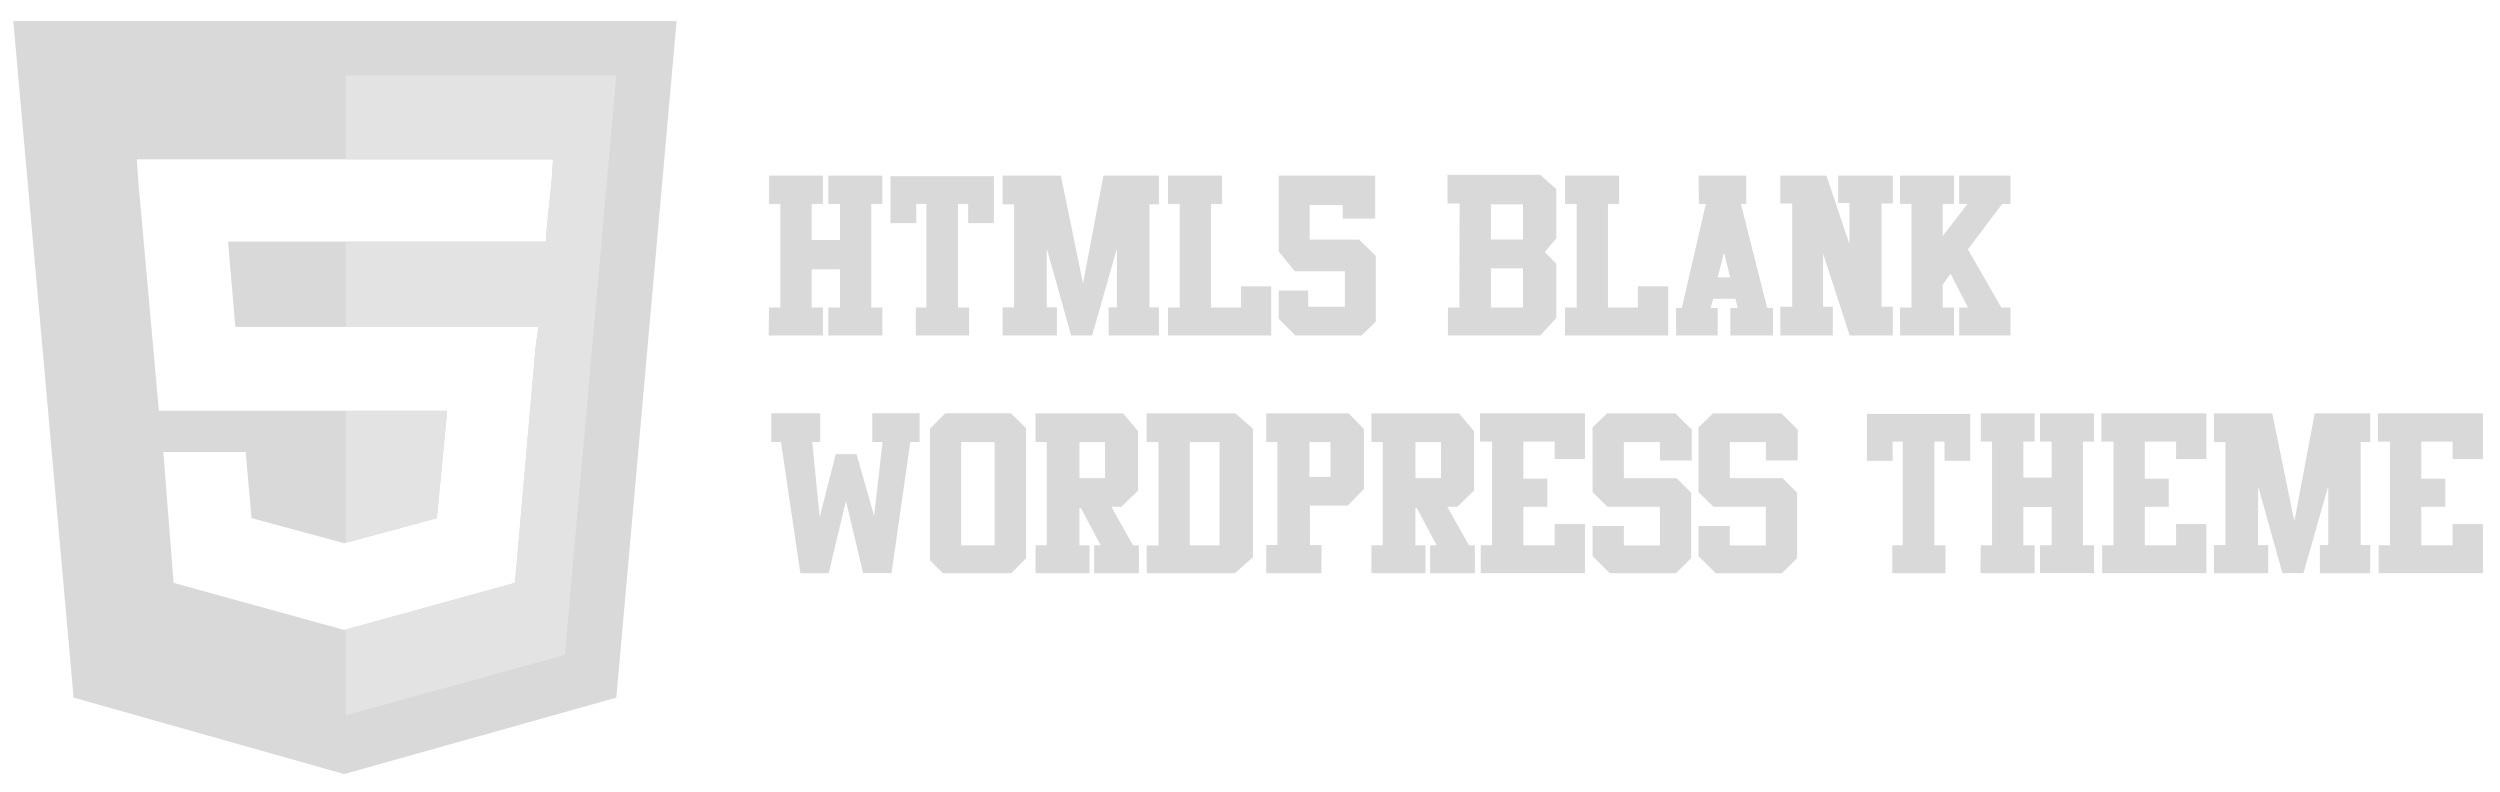
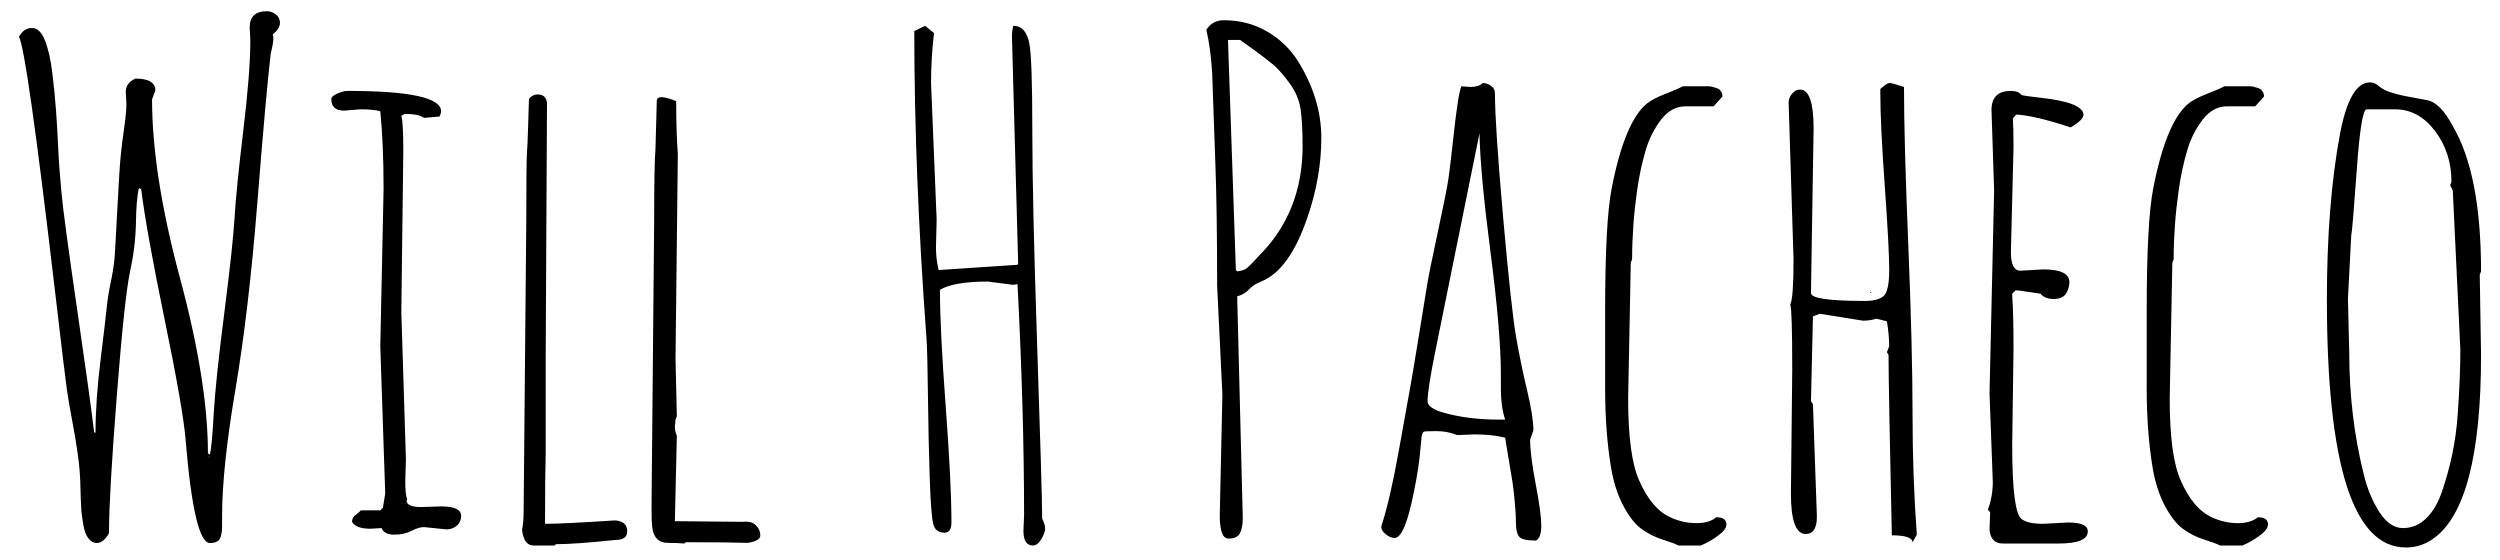
- <svg xmlns="http://www.w3.org/2000/svg" version="1.1" id="Layer_1" x="0px" y="0px" width="300px" height="95px" viewBox="-61.75 -24.158 300 95" enable-background="new -61.75 -24.158 300 95" xml:space="preserve">
-   <path fill="#D9D9D9" d="M-60.155-21.633l7.236,81.19l32.475,9.176l32.652-9.176l7.236-81.19H-60.155z M4.441-2.394L3.91,2.724  L3.735,4.84h-24.179l0,0h-13.944l0.883,10.237h13.237H0.027h2.824l-0.352,2.647L0.205,44.021l-0.176,1.766l-20.297,5.6v0.049h-0.176  l-20.473-5.646l-1.236-15.708h4.588h5.293l0.708,7.939l11.12,3.003l0.176-0.048l10.943-2.952l1.236-12.885h-12.178h-22.415  l-2.472-27.531l-0.176-2.65h24.886h0.176H4.618L4.441-2.394z" />
-   <polygon fill="#E3E3E3" points="-8.091,25.137 -20.268,25.137 -20.268,25.137 -20.268,40.975 -9.327,38.022 " />
-   <polygon fill="#E3E3E3" points="-20.268,-15.104 -20.268,-5.042 4.618,-5.042 4.441,-2.394 3.91,2.724 3.735,4.842 -20.268,4.842   -20.268,15.077 0.027,15.077 2.851,15.077 2.499,17.724 0.205,44.022 0.029,45.788 -20.268,51.388 -20.268,61.674 6.03,54.435   12.206,-15.104 " />
-   <g enable-background="new    ">
-     <path fill="#D9D9D9" d="M35.648,8.159v4.586h1.354v3.351h-6.514l0.048-3.351h1.354V0.313h-1.354v-3.399h6.466v3.399h-1.354V4.64   h3.4V0.313h-1.403v-3.399h6.489v3.399h-1.332v7.812v4.621h1.332v3.351h-6.489v-3.351h1.403V8.159H35.648z" />
-     <path fill="#D9D9D9" d="M54.547,16.097h-6.395v-3.351h1.26V0.313h-1.213v2.305h-3.091v-5.634h12.408v5.634h-3.091V0.313h-1.214   v12.432h1.332L54.547,16.097L54.547,16.097z" />
-     <path fill="#D9D9D9" d="M70.657-3.085h6.662V0.36h-1.139v12.363h1.139v3.375h-6.037v-3.375h0.999V5.663l-2.973,10.436h-2.52   L63.863,5.663v7.061h1.213v3.375h-6.514v-3.375h1.379V0.362h-1.379v-3.447h6.996l2.655,12.954L70.657-3.085z" />
-     <path fill="#D9D9D9" d="M83.57,12.746h3.59v-2.545h3.635v5.896H78.411v-3.351h1.403V0.313h-1.403v-3.399h6.49v3.399h-1.332   L83.57,12.746L83.57,12.746z" />
-     <path fill="#D9D9D9" d="M93.624,8.396L91.7,6.024v-9.109h11.573v5.158h-3.898V0.457h-3.97v4.136h5.941l1.998,1.95v7.892   l-1.71,1.664h-7.94l-1.998-1.998v-3.399h3.54v1.951h4.399V8.396H93.624L93.624,8.396z" />
-     <path fill="#D9D9D9" d="M123.077,16.097H112v-3.351h1.377l0.025-12.48h-1.45v-3.446h11.125l1.928,1.708v5.913l-1.381,1.637   l1.381,1.424v6.505L123.077,16.097z M121.01,0.36h-3.853v4.23h3.853V0.36z M121.01,8.038h-3.853v4.708h3.853V8.038z" />
-     <path fill="#D9D9D9" d="M131.205,12.746h3.59v-2.545h3.638v5.896h-12.385v-3.351h1.402V0.313h-1.402v-3.399h6.49v3.399h-1.333   V12.746z" />
-     <path fill="#D9D9D9" d="M144.374,16.097h-4.992v-3.305h0.69l2.875-12.478h-0.833l-0.026-3.399h5.709v3.399h-0.643l3.161,12.478   h0.692v3.305h-5.113v-3.305h0.879l-0.26-1.091h-2.687l-0.286,1.091h0.833V16.097L144.374,16.097z M145.874,9.132l-0.738-2.971   l-0.762,2.971H145.874z" />
-     <path fill="#D9D9D9" d="M158.187,16.097h-6.299v-3.445h1.424V0.266h-1.424v-3.351h5.531l2.765,8.2v-4.92h-1.356v-3.28h6.559v3.351   h-1.35v12.386h1.35v3.445h-5.178l-3.188-9.818v6.37h1.166V16.097L158.187,16.097z" />
-     <path fill="#D9D9D9" d="M173.353,0.313v-3.399h6.156v3.399h-0.999l-4.114,5.454l4.016,6.978h1.098v3.351h-6.156v-3.351h1.05   l-2.093-4.065l-0.928,1.307v2.758h1.354v3.351h-6.467l-0.021-3.351h1.377V0.313h-1.377v-3.399h6.487v3.399h-1.356v3.85l2.973-3.85   H173.353z" />
-   </g>
-   <g enable-background="new    ">
-     <path fill="#D9D9D9" d="M37.692,44.622h-3.4l-2.328-15.737H30.8v-3.448h5.871v3.448H35.72l0.894,9.005l1.928-7.558h2.487   l2.115,7.418l1.014-8.865h-1.235v-3.448h5.682v3.448h-1.117L45.229,44.62h-3.4l-2.068-8.653L37.692,44.622z" />
-     <path fill="#D9D9D9" d="M51.384,44.622l-1.545-1.546V27.29l1.832-1.853h7.892l1.807,1.781V42.84l-1.76,1.782H51.384z    M57.612,28.887h-4.018v12.405h4.018V28.887z" />
-     <path fill="#D9D9D9" d="M68.998,44.622h-6.489v-3.351h1.354V28.887h-1.354V25.44h10.504l1.81,2.141v7.128l-2.021,1.95h-1.188   l2.591,4.612h0.713v3.353h-5.372v-3.353h0.784l-2.377-4.469h-0.166v4.469H69L68.998,44.622L68.998,44.622z M70.854,28.887h-3.066   v4.326h3.066V28.887z" />
-     <path fill="#D9D9D9" d="M86.447,44.622H75.868l-0.024-3.327h1.426V28.887h-1.426V25.44h10.65l2.115,1.851v15.412L86.447,44.622z    M84.591,28.887h-3.566v12.405h3.566V28.887z" />
-     <path fill="#D9D9D9" d="M96.81,44.622h-6.606v-3.378h1.331V28.887h-1.331V25.44h9.872l1.846,1.871v7.21l-1.949,1.994h-4.543   l0.027,4.731h1.379L96.81,44.622z M97.904,28.887h-2.521v4.181h2.521V28.887z" />
-     <path fill="#D9D9D9" d="M109.313,44.622h-6.49v-3.351h1.354V28.887h-1.354V25.44h10.503l1.81,2.141v7.128l-2.018,1.95h-1.19   l2.591,4.612h0.715v3.353h-5.374v-3.353h0.785l-2.378-4.469H108.1v4.469h1.211v3.351H109.313z M111.168,28.887h-3.064v4.326h3.064   V28.887L111.168,28.887z" />
-     <path fill="#D9D9D9" d="M128.447,44.622h-12.504v-3.351h1.357V28.837h-1.449V25.44h12.596v5.49h-3.634v-2.092h-3.756v4.445h2.877   v3.378h-2.877v4.612h3.756V38.73h3.634V44.622z" />
-     <path fill="#D9D9D9" d="M129.353,38.964h3.757v2.331h4.326v-4.636h-6.281l-1.802-1.763v-7.765l1.761-1.691h8.175l1.976,1.957v3.7   h-3.828v-2.209h-4.326v4.326h6.322l1.76,1.76v7.845l-1.832,1.807h-7.939l-2.067-2.046V38.964L129.353,38.964z" />
-     <path fill="#D9D9D9" d="M142.069,38.964h3.754v2.331h4.325v-4.636h-6.282l-1.8-1.763v-7.765l1.759-1.691h8.178l1.974,1.957v3.7   h-3.826v-2.209h-4.327v4.326h6.323l1.758,1.76v7.845l-1.829,1.807h-7.939l-2.067-2.046L142.069,38.964L142.069,38.964z" />
-     <path fill="#D9D9D9" d="M171.713,44.622h-6.396v-3.351h1.262V28.837h-1.214v2.305h-3.089v-5.633h12.405v5.633h-3.092v-2.305h-1.214   v12.435h1.333L171.713,44.622L171.713,44.622z" />
-     <path fill="#D9D9D9" d="M181.053,36.683v4.589h1.354v3.351h-6.511l0.044-3.351h1.354V28.837h-1.354V25.44h6.467v3.396h-1.354v4.328   h3.396v-4.328h-1.401V25.44h6.487v3.396h-1.329v7.812v4.619h1.329v3.353h-6.487v-3.353h1.401v-4.585H181.053L181.053,36.683z" />
-     <path fill="#D9D9D9" d="M203.016,44.622h-12.503v-3.351h1.356V28.837h-1.452V25.44h12.599v5.49h-3.637v-2.092h-3.756v4.445h2.877   v3.378h-2.877v4.612h3.756V38.73h3.637V44.622L203.016,44.622z" />
-     <path fill="#D9D9D9" d="M216.014,25.44h6.661v3.446h-1.142v12.36h1.142v3.377h-6.037v-3.377h0.999v-7.06l-2.973,10.435h-2.52   l-2.921-10.435v7.06h1.21v3.377h-6.511v-3.377h1.377v-12.36h-1.377V25.44h6.995l2.655,12.954L216.014,25.44z" />
-     <path fill="#D9D9D9" d="M236.198,44.622h-12.504v-3.351h1.356V28.837h-1.452V25.44h12.6v5.49h-3.638v-2.092h-3.757v4.445h2.878   v3.378h-2.878v4.612h3.757V38.73h3.638V44.622L236.198,44.622z" />
-   </g>
+ <svg xmlns="http://www.w3.org/2000/svg" width="2844" height="636" viewBox="0 0 2844 636">
+   <defs>
+     <style>
+       .cls-1 {
+         fill-rule: evenodd;
+       }
+     </style>
+   </defs>
+   <path id="Will_H_Pacheco_copy" data-name="Will H Pacheco copy" class="cls-1" d="M160.637,215.408q5.978,47.87,26.735,148.458t23.751,136.112q9.719,117.788,27.668,117.787,8.592,0,11.215-4.857c1.743-3.252,2.623-7.851,2.623-13.838V587.855q0-55.335,15.141-144.524t25.053-213.524q9.914-124.335,15.15-168.835,2.988-11.957,2.993-16.823a11.6,11.6,0,0,0-.75-4.866q8.217-6.729,8.221-13.079a11.584,11.584,0,0,0-4.865-9.913,16.451,16.451,0,0,0-9.715-3.554q-19.826,0-19.816,18.324l0.741,14.58q0,36.286-8.04,103.216t-9.9,98.713q-1.877,31.782-11.785,109.186T243.087,471.189q-2.058,37.023-4.3,45.991l-2.243-1.5q0-81.138-31.783-199.3T172.982,112.951l3.736-10.093q0-13.459-22.811-13.459-10.844,5.228-10.844,14.951l0.75,13.838q0,9.357-2.432,26.365t-3.926,31.222q-1.5,14.209-3.925,60.951t-3.184,56.655a234.153,234.153,0,0,1-4.3,27.3,280.74,280.74,0,0,0-4.676,29.35q-1.125,11.97-6.919,58.9t-5.789,83.2h-1.5q-4.866-40.376-19.627-141.72Q72.76,249.069,69.956,219.524T66.22,168.675q-0.932-21.314-2.433-42.257t-4.3-43.757q-2.808-22.8-8.42-36.83T36.3,31.812q-9.162,0-14.77,10.094,8.593,13.458,40.393,283.819Q73.881,427.815,75.943,442.21q2.044,14.39,6.168,36.269t6.54,39.452a299.628,299.628,0,0,1,2.8,34.4q0.375,16.824,1.13,29.16,0.738,7.106,2.424,16.642t5.8,14.58q4.114,5.048,9.162,5.047t9.533-4.857c2.994-3.252,4.5-5.737,4.5-7.48q0-41.5,8.782-154.056T147.92,309.083a285.831,285.831,0,0,0,6.729-55.344q0.377-25.609,3-38.331l0.742-1.492ZM237.3,520.545c0-.742.492-1.121,1.493-1.121Zm282.433,77.4a14.049,14.049,0,0,0,4.865-11.034q0-10.845-22.81-10.845l-22.431.751q-16.836,0-16.831-7.48l0.75-1.863q-2.251-3.365-2.243-21.318l0.742-23.561-5.228-167.9,2.243-182.1q0-34.034-2.243-40.763l3.735-2.243q16.073,0,22.06,4.486l17.583-1.493a14.516,14.516,0,0,0,1.863-5.987q0-23.176-106.572-23.181-4.491,0-11.4,2.993t-6.92,6.359q0,13.1,14.589,13.087l18.324-1.5q15.322,0,22.811,2.243,3.728,36.648,3.735,88.628l-3.735,178.739,5.608,167.523L435.6,577.562l-2.985,2.994H410.544a33.945,33.945,0,0,1-5.8,5.047,9.635,9.635,0,0,0-4.3,8.041q4.477,7.854,20.938,7.85l12.716-.75q2.99,7.479,14.4,7.48t19.627-4.3q8.231-4.3,14.209-4.305l25.433,2.614h0A17.422,17.422,0,0,0,519.731,597.94Zm188.16-3.736a17.491,17.491,0,0,0-10.465-2.062q-57.587,3.753-77.4,3.745,0-54.973.751-80.4V406.674L622.266,116.5q-1.126-6.729-6.359-8.411a12.429,12.429,0,0,0-9.912.75q-4.673,2.433-4.3,5.418l-0.371,11.6q-0.389,11.22-.75,24.3t-1.122,24.122q-0.75,11.025-.75,75.721l-2.994,329.811q0,14.583-1.864,23.181,2.24,17.574,13.088,17.574h23.932l1.492-1.493q22.051,0,68.061-4.857,13.083,0,13.087-9.723Q713.507,597.009,707.891,594.2Zm62.081-98.531a23.983,23.983,0,0,1-2.243-10.845l0.742-5.987-0.742.751,2.243-5.988-1.5-65.437,2.623-232.591q-1.877-25.791-1.872-60.571Q758,110.514,752.58,110.51t-5.418,4.495l-1.5,54.213q-1.5,17.588-1.493,82.27l-2.993,325.324q0,16.086.75,22.81,2.24,17.949,17.945,17.954,10.094,0,18.7.742l1.492-1.493q48.606,0,70.675.751,14.208-2.253,14.209-8.6a15.749,15.749,0,0,0-5.047-11.405q-5.048-5.048-14.77-3.925l-77.4-.751ZM1157.52,301.224l-89.74,5.978a107.494,107.494,0,0,1-3-26.917l0.75-30.29-6.36-155.558a483.918,483.918,0,0,1,3.37-56.845l-10.1-8.222-12.34,5.979q0,162.3,13.84,349.257,1.11,14.208,1.68,65.066t2.05,94.8q1.5,43.949,4.31,52.73,2.79,8.787,12.52,8.783,7.845,0,7.86-11.6,0-44.491-6.55-132.368t-6.54-132.376q16.065-9.344,54.22-9.352l29.17,3.744,4.86-.751q7.47,145.093,7.48,262.881l-0.75,17.574q0,16.822,10.84,16.823c3.48,0,6.67-2.433,9.53-7.29s4.31-8.843,4.31-11.966-1.12-6.919-3.37-11.406q0-27.291-5.6-194.63-5.625-167.339-5.61-247.731t-3.37-97.979q-3.75-20.188-18.32-20.188a62.958,62.958,0,0,0-1.5,10.465l7.11,259.886Zm264.11,27.3q3.735-4.477,13.83-8.6,31.41-13.083,51.6-71.8,16.08-46.366,16.08-91.242T1476.23,69a100.732,100.732,0,0,0-34.98-33.275q-21.87-12.708-49.16-12.716-12.72,0-19.82,10.844,4.845,19.825,6.73,49.356,0.36,9.356.93,27.676t2.62,73.479q2.055,55.154,2.06,140.408l5.98,124.154-2.99,137.234q0,26.554,9.9,26.546t13.09-6.169q3.18-6.159,3.19-17.392l-6.36-252.028a28.635,28.635,0,0,0,14.21-8.6h0ZM1410.78,45.452q1.86,1.126,15.89,11.405T1448.36,73.5q7.665,6.354,18.33,20.749,10.65,14.4,12.9,30.109,2.235,15.71,2.25,41.876,0,75.161-49.74,124.888c-1,1-2.74,2.873-5.24,5.616a106.563,106.563,0,0,1-7.67,7.661q-3.93,3.559-11.77,4.3l-1.5-1.5-8.97-261.75h13.83Zm301.47,452.464q0.735,5.228,3.91,23.742,3.195,18.505,4.5,27.107t2.61,23q1.305,14.4,1.31,24.312t3.56,14.39q3.54,4.478,19.25,4.486,5.985-3.364,5.99-17.013t-6.36-47.113q-6.36-33.465-6.36-50.668l3.74-10.474q0-15.7-7.11-45.431-7.1-29.724-12.53-60.58-5.415-30.85-14.77-135.922-9.33-105.079-9.34-141.728a9.852,9.852,0,0,0-4.48-8.4,15.966,15.966,0,0,0-9.36-3.184q-4.485,4.491-13.83,4.486l-10.47-.751q-3.735,6.729-10.09,66.559-2.625,24.317-4.68,38.521t-11.97,60.2q-9.9,45.993-12.15,59.83t-9.35,57.587q-7.11,43.753-9.73,58.148t-13.08,72.736q-10.47,58.338-20.19,87.118,0,4.866,5.24,8.981,5.22,4.1,10.09,4.106,11.6,0,22.07-53.471,5.6-27.293,7.1-46.743l1.49-15.33a11.343,11.343,0,0,0,.75-2.614,3.885,3.885,0,0,1,1.5-2.614q1.11-.752,14.21-0.751a62.138,62.138,0,0,1,23.93,4.486l20.19-.75q19.815,0,34.41,3.744h0Zm-78.72-101.9q9.525-46.562,49.55-244.375,0.75,44.5,12.52,135.369,11.79,90.872,11.78,138.355v17.574q0,19.451,4.87,34.406h-7.85q-34.035,0-62.08-7.86-18.315-5.227-18.32-13.087Q1624,442.581,1633.53,396.02Zm223.14-101.155a557.508,557.508,0,0,1,5.6-77.4,308.028,308.028,0,0,1,9.92-46.743,106.088,106.088,0,0,1,17.75-34.966q11.6-14.766,27.31-14.77h32.15l10.1-11.215a10.777,10.777,0,0,0-3.36-7.851,6.914,6.914,0,0,0-1.5-.94,13.73,13.73,0,0,0-1.69-.742c-0.37-.121-1-0.311-1.87-0.561s-1.55-.44-2.05-0.561-1.19-.311-2.06-0.561a8.03,8.03,0,0,0-2.06-.38h-30.66q-5.235,3-19.25,8.42t-20.76,10.655q-25.8,20.187-40.76,96.849-7.47,37.761-7.48,139.848v87.506q0,50.106,6.73,90.491,4.125,24.69,13.84,43.2t20.75,26.546a82.789,82.789,0,0,0,24.12,12.147q13.08,4.116,17.96,6.73h25.42a90.835,90.835,0,0,0,18.89-10.655q10.275-7.285,10.28-13.277,0-8.219-11.6-8.222-7.845,6.729-22.62,6.729a70.233,70.233,0,0,1-28.98-6.358q-22.065-9.719-36.27-42.627-12.345-28.044-12.34-92.734l2.99-154.437Zm282.39-188.841q0,35.16,5.05,105.64t5.05,95.167q0,24.691-6.55,30.109t-21.12,5.418q-61.35,0-61.33-8.981l2.99-186.969q0-44.491-15.33-44.491-5.235,0-9.16,4.676a15.171,15.171,0,0,0-3.93,9.9l5.61,179.119q0,43.377-3.74,50.849,2.25,5.241,2.25,74.789l-1.5,140.227q0,45.992,16.83,45.992,12.705,0,12.71-19.817l-4.49-127.881-2.24-3.373,2.24-96.47,7.85-2.994,48.99,7.851a48.415,48.415,0,0,0,15.34-2.243l11.96,2.994a185.313,185.313,0,0,1,2.62,28.418l-2.62,6.729,1.86,2.994q0,35.147,3.75,205.293,22.8,0,23.55,7.851l4.87-8.6q-4.875-65.817-4.87-138.545t-4.86-191.827q-4.875-119.094-4.86-178.928-13.455-4.478-16.08-4.486t-6.73,3.365c-2.75,2.243-4.11,3.365-4.11,3.365v4.857h0Zm-11.59,227.353h1.49l-1.49-1.492v1.492Zm151.15,284.941h63.19q33.27,0,33.28-13.83,0-10.094-22.43-10.1l-28.42,1.5q-17.97,0-24.69-5.617-10.47-8.217-10.47-84.5l1.5-108.816q0-40.763-1.5-60.58v-2.243l3.75-3.736h3.36l25.05,3.736q4.86,5.991,14.95,5.987t14.03-5.979a24.628,24.628,0,0,0,3.93-13.846q-0.75-13.821-29.91-13.83l-25.81,1.493q-10.845,0-10.84-21.318l2.99-118.909q0-22.051-.75-32.9l3.74-4.486q19.815,0.751,62.07,14.58,14.58-8.592,14.59-14.58-1.125-13.833-48.24-19.075-19.44-2.238-22.06-2.993-3.75-4.852-12.34-4.857-22.065,0-22.06,21.689l2.98,91.612-5.23,230.718,3.74,100.965a90.706,90.706,0,0,1-5.61,31.412l2.62,2.993-0.75,19.437q1.125,16.073,15.34,16.082h0Zm194.13-323.453a557.508,557.508,0,0,1,5.6-77.4,308.028,308.028,0,0,1,9.92-46.743,106.088,106.088,0,0,1,17.75-34.966q11.595-14.766,27.31-14.77h32.15l10.1-11.215a10.777,10.777,0,0,0-3.36-7.851,6.914,6.914,0,0,0-1.5-.94,14.433,14.433,0,0,0-1.69-.742c-0.38-.121-1-0.311-1.87-0.561s-1.55-.44-2.05-0.561-1.19-.311-2.06-0.561a8.03,8.03,0,0,0-2.06-.38h-30.66q-5.235,3-19.25,8.42-14.04,5.422-20.76,10.655-25.8,20.187-40.76,96.849-7.47,37.761-7.48,139.848v87.506q0,50.106,6.73,90.491,4.125,24.69,13.84,43.2t20.75,26.546a82.789,82.789,0,0,0,24.12,12.147q13.08,4.116,17.95,6.73h25.43a90.537,90.537,0,0,0,18.88-10.655q10.275-7.285,10.29-13.277,0-8.219-11.6-8.222-7.845,6.729-22.62,6.729a70.233,70.233,0,0,1-28.98-6.358q-22.065-9.719-36.27-42.627-12.345-28.044-12.34-92.734l2.99-154.437Zm349.7,13.838q0-110.682-32.16-165.28-14.2-26.918-29.54-29.54-6-1.113-20.01-3.735a157.161,157.161,0,0,1-22.06-5.427,37.864,37.864,0,0,1-12.71-6.919,14.856,14.856,0,0,0-9.92-4.115q-22.815,0-34.02,58.337-14.97,80.027-14.96,188.833,0,281.955,89.75,281.947a51.911,51.911,0,0,0,30.29-9.344q55.335-37.4,55.34-209.779l-1.5-91.242Zm-147.71-40.384q1.5-7.479,6.35-75.721,4.875-68.25,11.23-68.25h32.15q26.925,0,45.62,24.682t18.71,57.958l-1.51,3.744,3,5.979,8.6,180.982q0,32.172-2.99,73.3a338.885,338.885,0,0,1-6.36,46.561,379.717,379.717,0,0,1-11.22,40.755q-6.72,20.007-18.13,31.222t-26.56,11.216q-15.135,0-26.92-18.324t-17.76-43Q2672.5,473.6,2672.5,400.687l-1.5-60.572Z" />
</svg>
